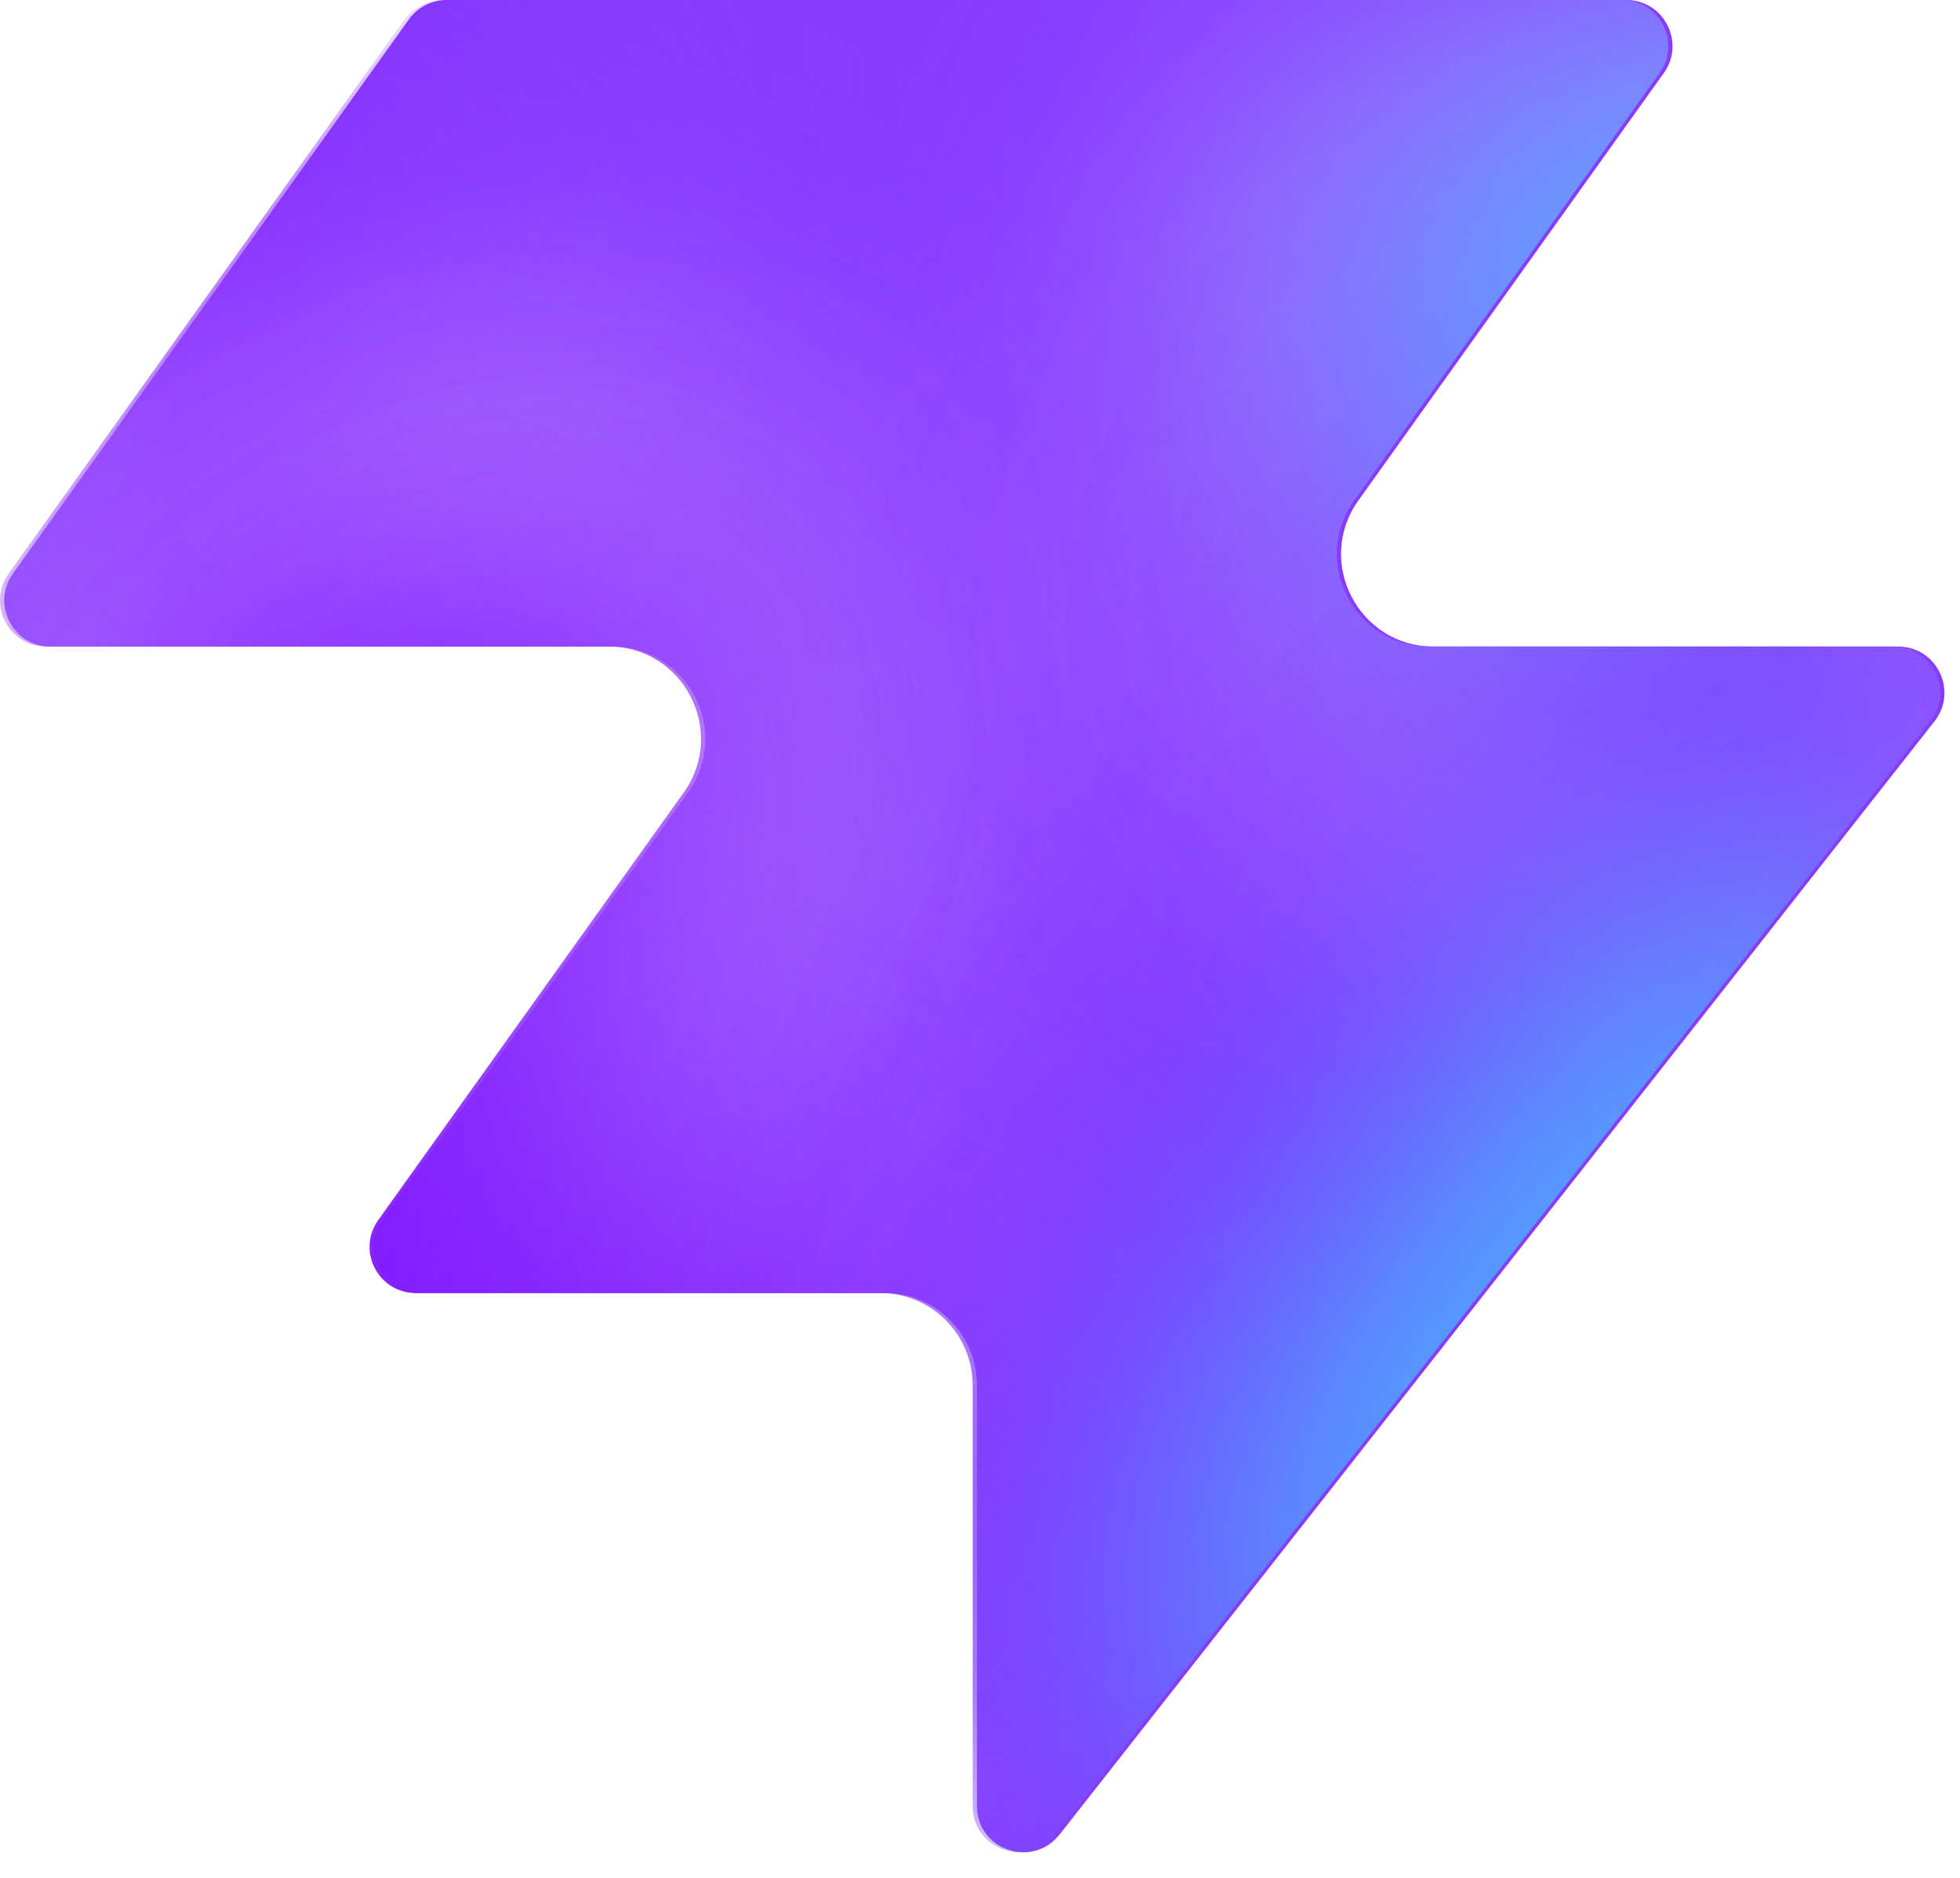
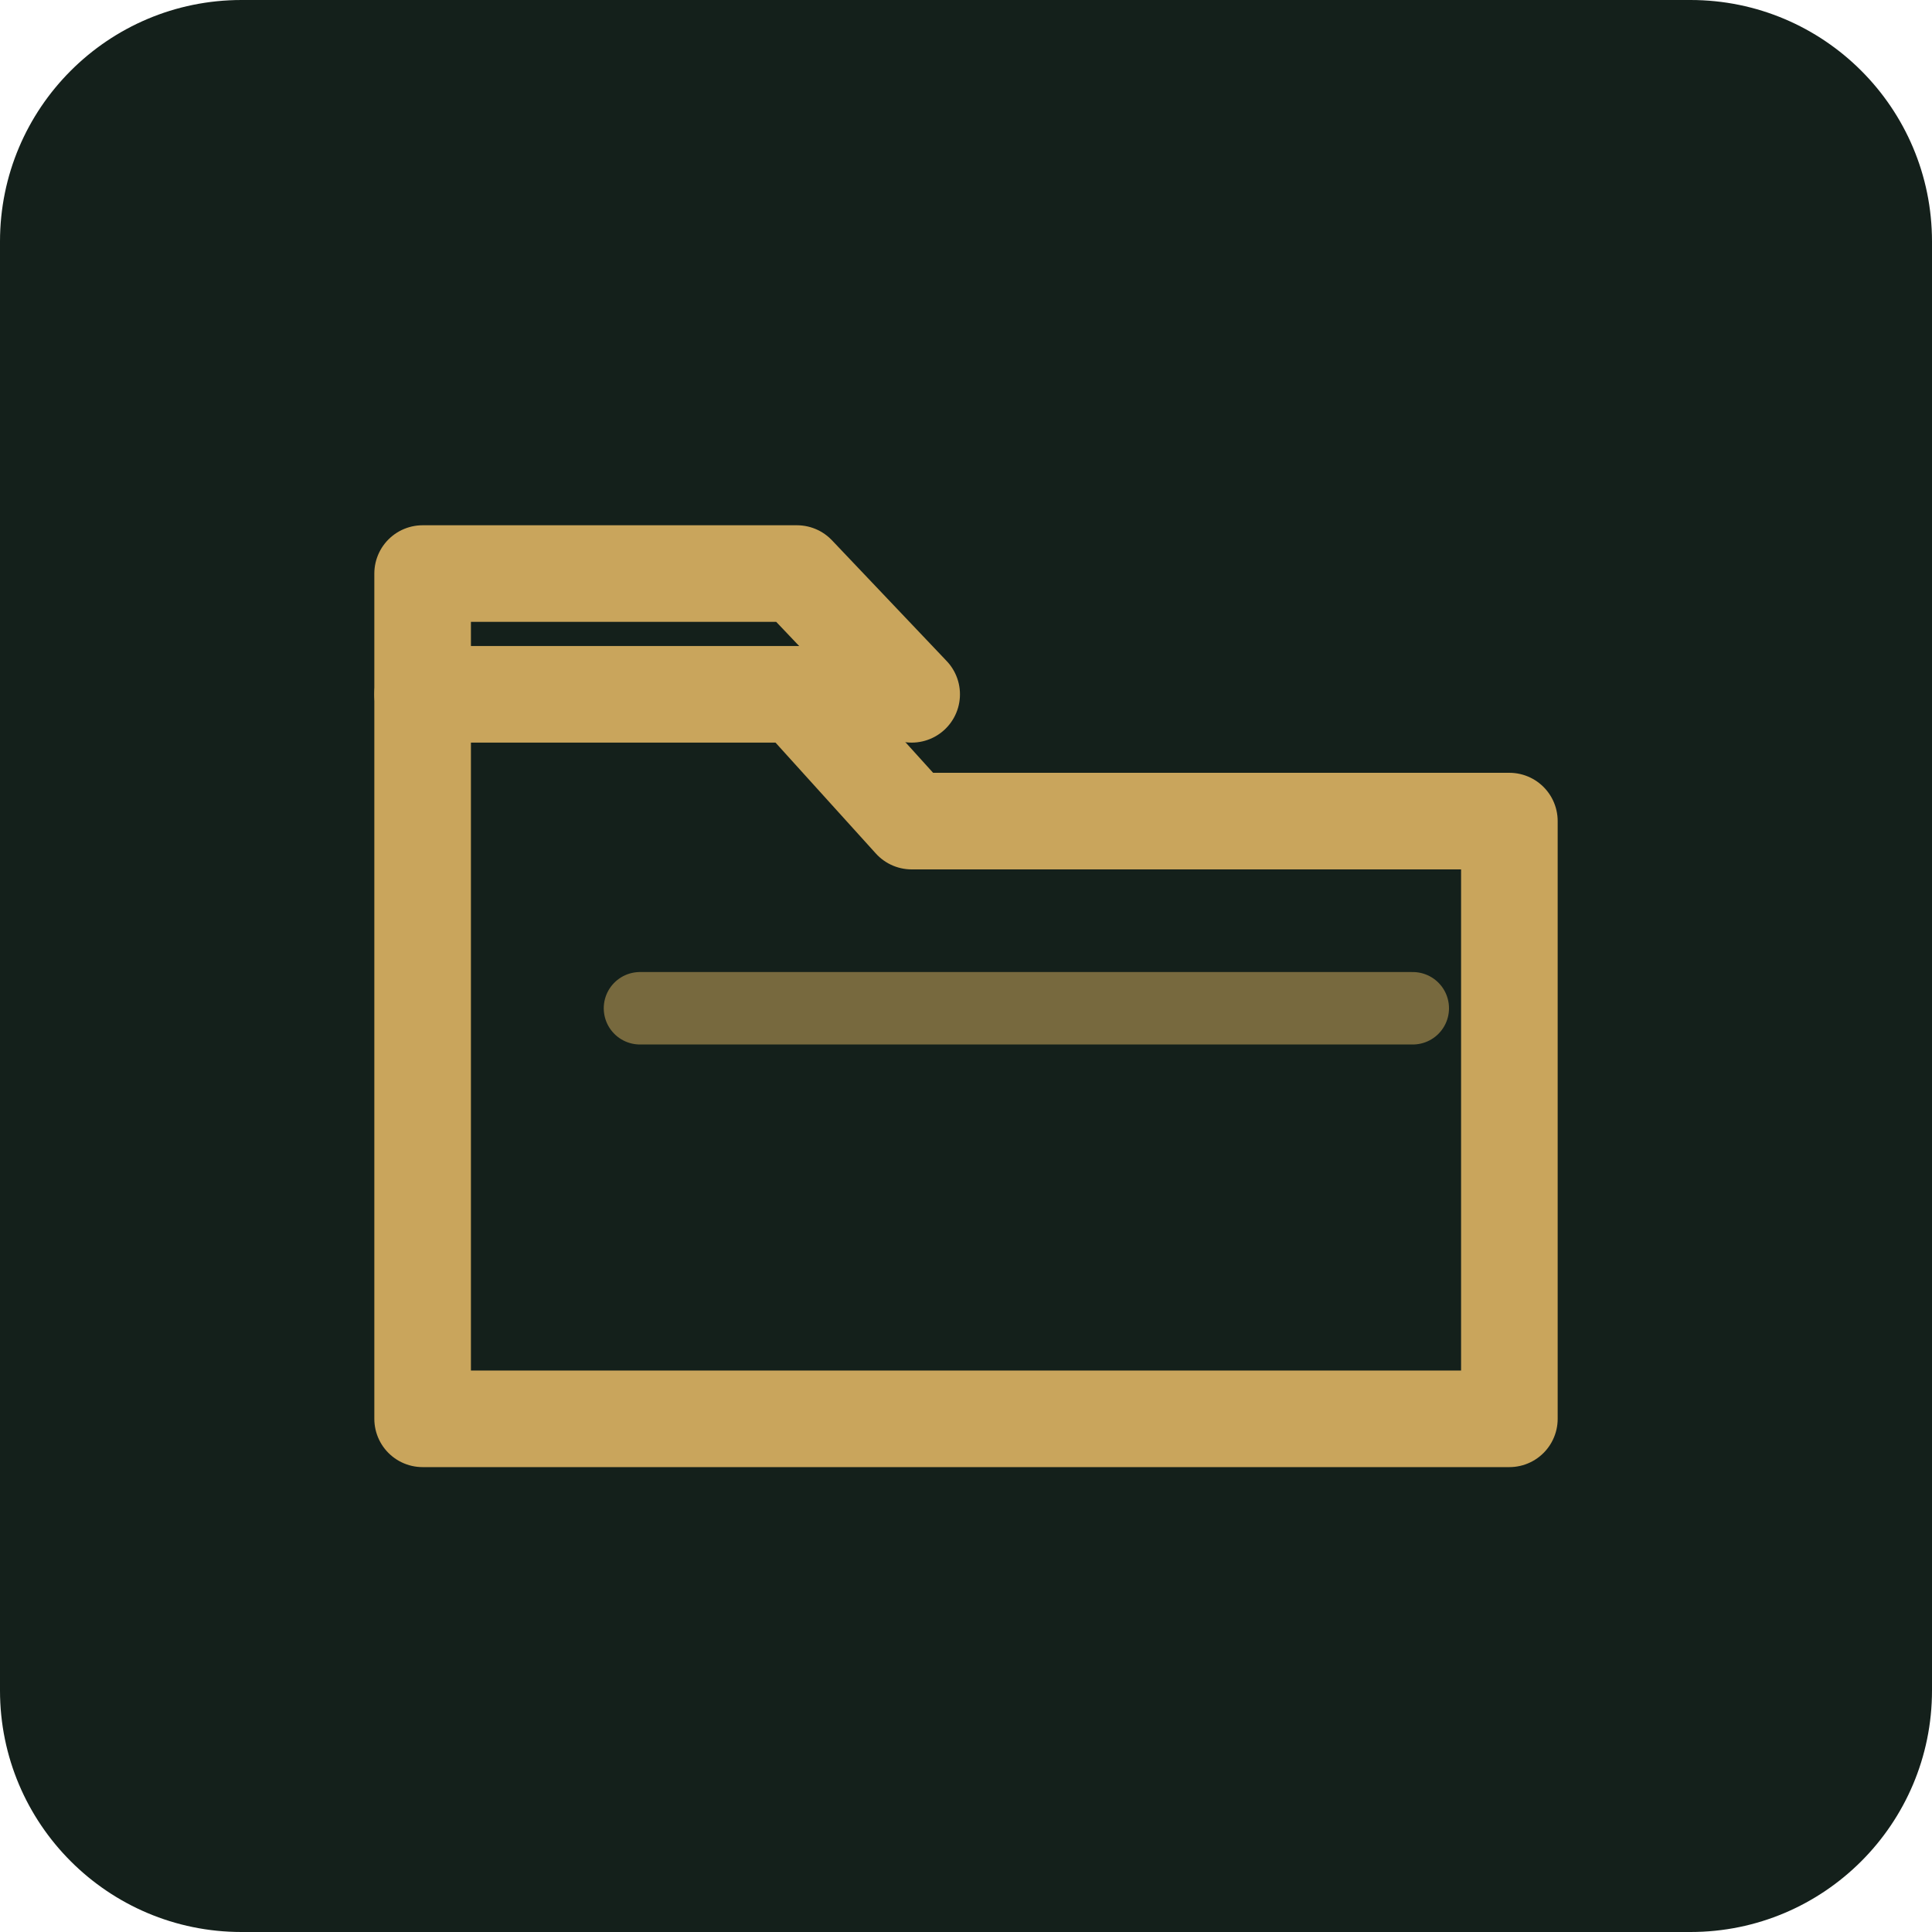
- <svg xmlns="http://www.w3.org/2000/svg" width="48" height="46" fill="none" viewBox="0 0 48 46">
-   <path fill="#863bff" d="M25.946 44.938c-.664.845-2.021.375-2.021-.698V33.937a2.26 2.26 0 0 0-2.262-2.262H10.287c-.92 0-1.456-1.04-.92-1.788l7.48-10.471c1.07-1.497 0-3.578-1.842-3.578H1.237c-.92 0-1.456-1.04-.92-1.788L10.013.474c.214-.297.556-.474.92-.474h28.894c.92 0 1.456 1.04.92 1.788l-7.48 10.471c-1.07 1.498 0 3.579 1.842 3.579h11.377c.943 0 1.473 1.088.89 1.83L25.947 44.94z" style="fill:#863bff;fill:color(display-p3 .525 .23 1);fill-opacity:1" />
-   <mask id="a" width="48" height="46" x="0" y="0" maskUnits="userSpaceOnUse" style="mask-type:alpha">
-     <path fill="#000" d="M25.842 44.938c-.664.844-2.021.375-2.021-.698V33.937a2.26 2.26 0 0 0-2.262-2.262H10.183c-.92 0-1.456-1.04-.92-1.788l7.48-10.471c1.07-1.498 0-3.579-1.842-3.579H1.133c-.92 0-1.456-1.04-.92-1.787L9.91.473c.214-.297.556-.474.92-.474h28.894c.92 0 1.456 1.04.92 1.788l-7.48 10.471c-1.07 1.498 0 3.578 1.842 3.578h11.377c.943 0 1.473 1.088.89 1.832L25.843 44.94z" style="fill:#000;fill-opacity:1" />
-   </mask>
-   <g mask="url(#a)">
-     <g filter="url(#b)">
-       <ellipse cx="5.508" cy="14.704" fill="#ede6ff" rx="5.508" ry="14.704" style="fill:#ede6ff;fill:color(display-p3 .927 .903 1);fill-opacity:1" transform="matrix(.00324 1 1 -.00324 -4.47 31.516)" />
-     </g>
-     <g filter="url(#c)">
-       <ellipse cx="10.399" cy="29.851" fill="#ede6ff" rx="10.399" ry="29.851" style="fill:#ede6ff;fill:color(display-p3 .927 .903 1);fill-opacity:1" transform="matrix(.00324 1 1 -.00324 -39.328 7.883)" />
-     </g>
-     <g filter="url(#d)">
-       <ellipse cx="5.508" cy="30.487" fill="#7e14ff" rx="5.508" ry="30.487" style="fill:#7e14ff;fill:color(display-p3 .492 .077 1);fill-opacity:1" transform="rotate(89.814 -25.913 -14.639)scale(1 -1)" />
-     </g>
-     <g filter="url(#e)">
-       <ellipse cx="5.508" cy="30.599" fill="#7e14ff" rx="5.508" ry="30.599" style="fill:#7e14ff;fill:color(display-p3 .492 .077 1);fill-opacity:1" transform="rotate(89.814 -32.644 -3.334)scale(1 -1)" />
-     </g>
-     <g filter="url(#f)">
-       <ellipse cx="5.508" cy="30.599" fill="#7e14ff" rx="5.508" ry="30.599" style="fill:#7e14ff;fill:color(display-p3 .492 .077 1);fill-opacity:1" transform="matrix(.00324 1 1 -.00324 -34.34 30.47)" />
-     </g>
-     <g filter="url(#g)">
-       <ellipse cx="14.072" cy="22.078" fill="#ede6ff" rx="14.072" ry="22.078" style="fill:#ede6ff;fill:color(display-p3 .927 .903 1);fill-opacity:1" transform="rotate(93.35 24.506 48.493)scale(-1 1)" />
-     </g>
-     <g filter="url(#h)">
-       <ellipse cx="3.47" cy="21.501" fill="#7e14ff" rx="3.47" ry="21.501" style="fill:#7e14ff;fill:color(display-p3 .492 .077 1);fill-opacity:1" transform="rotate(89.009 28.708 47.59)scale(-1 1)" />
-     </g>
-     <g filter="url(#i)">
-       <ellipse cx="3.47" cy="21.501" fill="#7e14ff" rx="3.47" ry="21.501" style="fill:#7e14ff;fill:color(display-p3 .492 .077 1);fill-opacity:1" transform="rotate(89.009 28.708 47.59)scale(-1 1)" />
-     </g>
-     <g filter="url(#j)">
-       <ellipse cx=".387" cy="8.972" fill="#7e14ff" rx="4.407" ry="29.108" style="fill:#7e14ff;fill:color(display-p3 .492 .077 1);fill-opacity:1" transform="rotate(39.51 .387 8.972)" />
-     </g>
-     <g filter="url(#k)">
-       <ellipse cx="47.523" cy="-6.092" fill="#7e14ff" rx="4.407" ry="29.108" style="fill:#7e14ff;fill:color(display-p3 .492 .077 1);fill-opacity:1" transform="rotate(37.892 47.523 -6.092)" />
-     </g>
-     <g filter="url(#l)">
-       <ellipse cx="41.412" cy="6.333" fill="#47bfff" rx="5.971" ry="9.665" style="fill:#47bfff;fill:color(display-p3 .28 .748 1);fill-opacity:1" transform="rotate(37.892 41.412 6.333)" />
-     </g>
-     <g filter="url(#m)">
-       <ellipse cx="-1.879" cy="38.332" fill="#7e14ff" rx="4.407" ry="29.108" style="fill:#7e14ff;fill:color(display-p3 .492 .077 1);fill-opacity:1" transform="rotate(37.892 -1.88 38.332)" />
-     </g>
-     <g filter="url(#n)">
-       <ellipse cx="-1.879" cy="38.332" fill="#7e14ff" rx="4.407" ry="29.108" style="fill:#7e14ff;fill:color(display-p3 .492 .077 1);fill-opacity:1" transform="rotate(37.892 -1.88 38.332)" />
-     </g>
-     <g filter="url(#o)">
-       <ellipse cx="35.651" cy="29.907" fill="#7e14ff" rx="4.407" ry="29.108" style="fill:#7e14ff;fill:color(display-p3 .492 .077 1);fill-opacity:1" transform="rotate(37.892 35.651 29.907)" />
-     </g>
-     <g filter="url(#p)">
-       <ellipse cx="38.418" cy="32.4" fill="#47bfff" rx="5.971" ry="15.297" style="fill:#47bfff;fill:color(display-p3 .28 .748 1);fill-opacity:1" transform="rotate(37.892 38.418 32.4)" />
-     </g>
+ <svg xmlns="http://www.w3.org/2000/svg" viewBox="0 0 32 32">
+   <rect width="32" height="32" rx="4" fill="#14201B" />
+   <g fill="none" stroke="#C9A55C" stroke-linecap="round" stroke-linejoin="round">
+     <path d="M7 11.5h6.2l1.9 2.1H25v9.9H7z" stroke-width="1.6" />
+     <path d="M7 11.5v-2h6.2l1.9 2" stroke-width="1.6" />
+     <path d="M10.6 16.7h12.8" stroke-width="1.2" stroke-opacity=".55" />
  </g>
-   <defs>
-     <filter id="b" width="60.045" height="41.654" x="-19.77" y="16.149" color-interpolation-filters="sRGB" filterUnits="userSpaceOnUse">
-       <feFlood flood-opacity="0" result="BackgroundImageFix" />
-       <feBlend in="SourceGraphic" in2="BackgroundImageFix" result="shape" />
-       <feGaussianBlur result="effect1_foregroundBlur_2002_17158" stdDeviation="7.659" />
-     </filter>
-     <filter id="c" width="90.34" height="51.437" x="-54.613" y="-7.533" color-interpolation-filters="sRGB" filterUnits="userSpaceOnUse">
-       <feFlood flood-opacity="0" result="BackgroundImageFix" />
-       <feBlend in="SourceGraphic" in2="BackgroundImageFix" result="shape" />
-       <feGaussianBlur result="effect1_foregroundBlur_2002_17158" stdDeviation="7.659" />
-     </filter>
-     <filter id="d" width="79.355" height="29.4" x="-49.64" y="2.03" color-interpolation-filters="sRGB" filterUnits="userSpaceOnUse">
-       <feFlood flood-opacity="0" result="BackgroundImageFix" />
-       <feBlend in="SourceGraphic" in2="BackgroundImageFix" result="shape" />
-       <feGaussianBlur result="effect1_foregroundBlur_2002_17158" stdDeviation="4.596" />
-     </filter>
-     <filter id="e" width="79.579" height="29.4" x="-45.045" y="20.029" color-interpolation-filters="sRGB" filterUnits="userSpaceOnUse">
-       <feFlood flood-opacity="0" result="BackgroundImageFix" />
-       <feBlend in="SourceGraphic" in2="BackgroundImageFix" result="shape" />
-       <feGaussianBlur result="effect1_foregroundBlur_2002_17158" stdDeviation="4.596" />
-     </filter>
-     <filter id="f" width="79.579" height="29.4" x="-43.513" y="21.178" color-interpolation-filters="sRGB" filterUnits="userSpaceOnUse">
-       <feFlood flood-opacity="0" result="BackgroundImageFix" />
-       <feBlend in="SourceGraphic" in2="BackgroundImageFix" result="shape" />
-       <feGaussianBlur result="effect1_foregroundBlur_2002_17158" stdDeviation="4.596" />
-     </filter>
-     <filter id="g" width="74.749" height="58.852" x="15.756" y="-17.901" color-interpolation-filters="sRGB" filterUnits="userSpaceOnUse">
-       <feFlood flood-opacity="0" result="BackgroundImageFix" />
-       <feBlend in="SourceGraphic" in2="BackgroundImageFix" result="shape" />
-       <feGaussianBlur result="effect1_foregroundBlur_2002_17158" stdDeviation="7.659" />
-     </filter>
-     <filter id="h" width="61.377" height="25.362" x="23.548" y="2.284" color-interpolation-filters="sRGB" filterUnits="userSpaceOnUse">
-       <feFlood flood-opacity="0" result="BackgroundImageFix" />
-       <feBlend in="SourceGraphic" in2="BackgroundImageFix" result="shape" />
-       <feGaussianBlur result="effect1_foregroundBlur_2002_17158" stdDeviation="4.596" />
-     </filter>
-     <filter id="i" width="61.377" height="25.362" x="23.548" y="2.284" color-interpolation-filters="sRGB" filterUnits="userSpaceOnUse">
-       <feFlood flood-opacity="0" result="BackgroundImageFix" />
-       <feBlend in="SourceGraphic" in2="BackgroundImageFix" result="shape" />
-       <feGaussianBlur result="effect1_foregroundBlur_2002_17158" stdDeviation="4.596" />
-     </filter>
-     <filter id="j" width="56.045" height="63.649" x="-27.636" y="-22.853" color-interpolation-filters="sRGB" filterUnits="userSpaceOnUse">
-       <feFlood flood-opacity="0" result="BackgroundImageFix" />
-       <feBlend in="SourceGraphic" in2="BackgroundImageFix" result="shape" />
-       <feGaussianBlur result="effect1_foregroundBlur_2002_17158" stdDeviation="4.596" />
-     </filter>
-     <filter id="k" width="54.814" height="64.646" x="20.116" y="-38.415" color-interpolation-filters="sRGB" filterUnits="userSpaceOnUse">
-       <feFlood flood-opacity="0" result="BackgroundImageFix" />
-       <feBlend in="SourceGraphic" in2="BackgroundImageFix" result="shape" />
-       <feGaussianBlur result="effect1_foregroundBlur_2002_17158" stdDeviation="4.596" />
-     </filter>
-     <filter id="l" width="33.541" height="35.313" x="24.641" y="-11.323" color-interpolation-filters="sRGB" filterUnits="userSpaceOnUse">
-       <feFlood flood-opacity="0" result="BackgroundImageFix" />
-       <feBlend in="SourceGraphic" in2="BackgroundImageFix" result="shape" />
-       <feGaussianBlur result="effect1_foregroundBlur_2002_17158" stdDeviation="4.596" />
-     </filter>
-     <filter id="m" width="54.814" height="64.646" x="-29.286" y="6.009" color-interpolation-filters="sRGB" filterUnits="userSpaceOnUse">
-       <feFlood flood-opacity="0" result="BackgroundImageFix" />
-       <feBlend in="SourceGraphic" in2="BackgroundImageFix" result="shape" />
-       <feGaussianBlur result="effect1_foregroundBlur_2002_17158" stdDeviation="4.596" />
-     </filter>
-     <filter id="n" width="54.814" height="64.646" x="-29.286" y="6.009" color-interpolation-filters="sRGB" filterUnits="userSpaceOnUse">
-       <feFlood flood-opacity="0" result="BackgroundImageFix" />
-       <feBlend in="SourceGraphic" in2="BackgroundImageFix" result="shape" />
-       <feGaussianBlur result="effect1_foregroundBlur_2002_17158" stdDeviation="4.596" />
-     </filter>
-     <filter id="o" width="54.814" height="64.646" x="8.244" y="-2.416" color-interpolation-filters="sRGB" filterUnits="userSpaceOnUse">
-       <feFlood flood-opacity="0" result="BackgroundImageFix" />
-       <feBlend in="SourceGraphic" in2="BackgroundImageFix" result="shape" />
-       <feGaussianBlur result="effect1_foregroundBlur_2002_17158" stdDeviation="4.596" />
-     </filter>
-     <filter id="p" width="39.409" height="43.623" x="18.713" y="10.588" color-interpolation-filters="sRGB" filterUnits="userSpaceOnUse">
-       <feFlood flood-opacity="0" result="BackgroundImageFix" />
-       <feBlend in="SourceGraphic" in2="BackgroundImageFix" result="shape" />
-       <feGaussianBlur result="effect1_foregroundBlur_2002_17158" stdDeviation="4.596" />
-     </filter>
-   </defs>
</svg>
